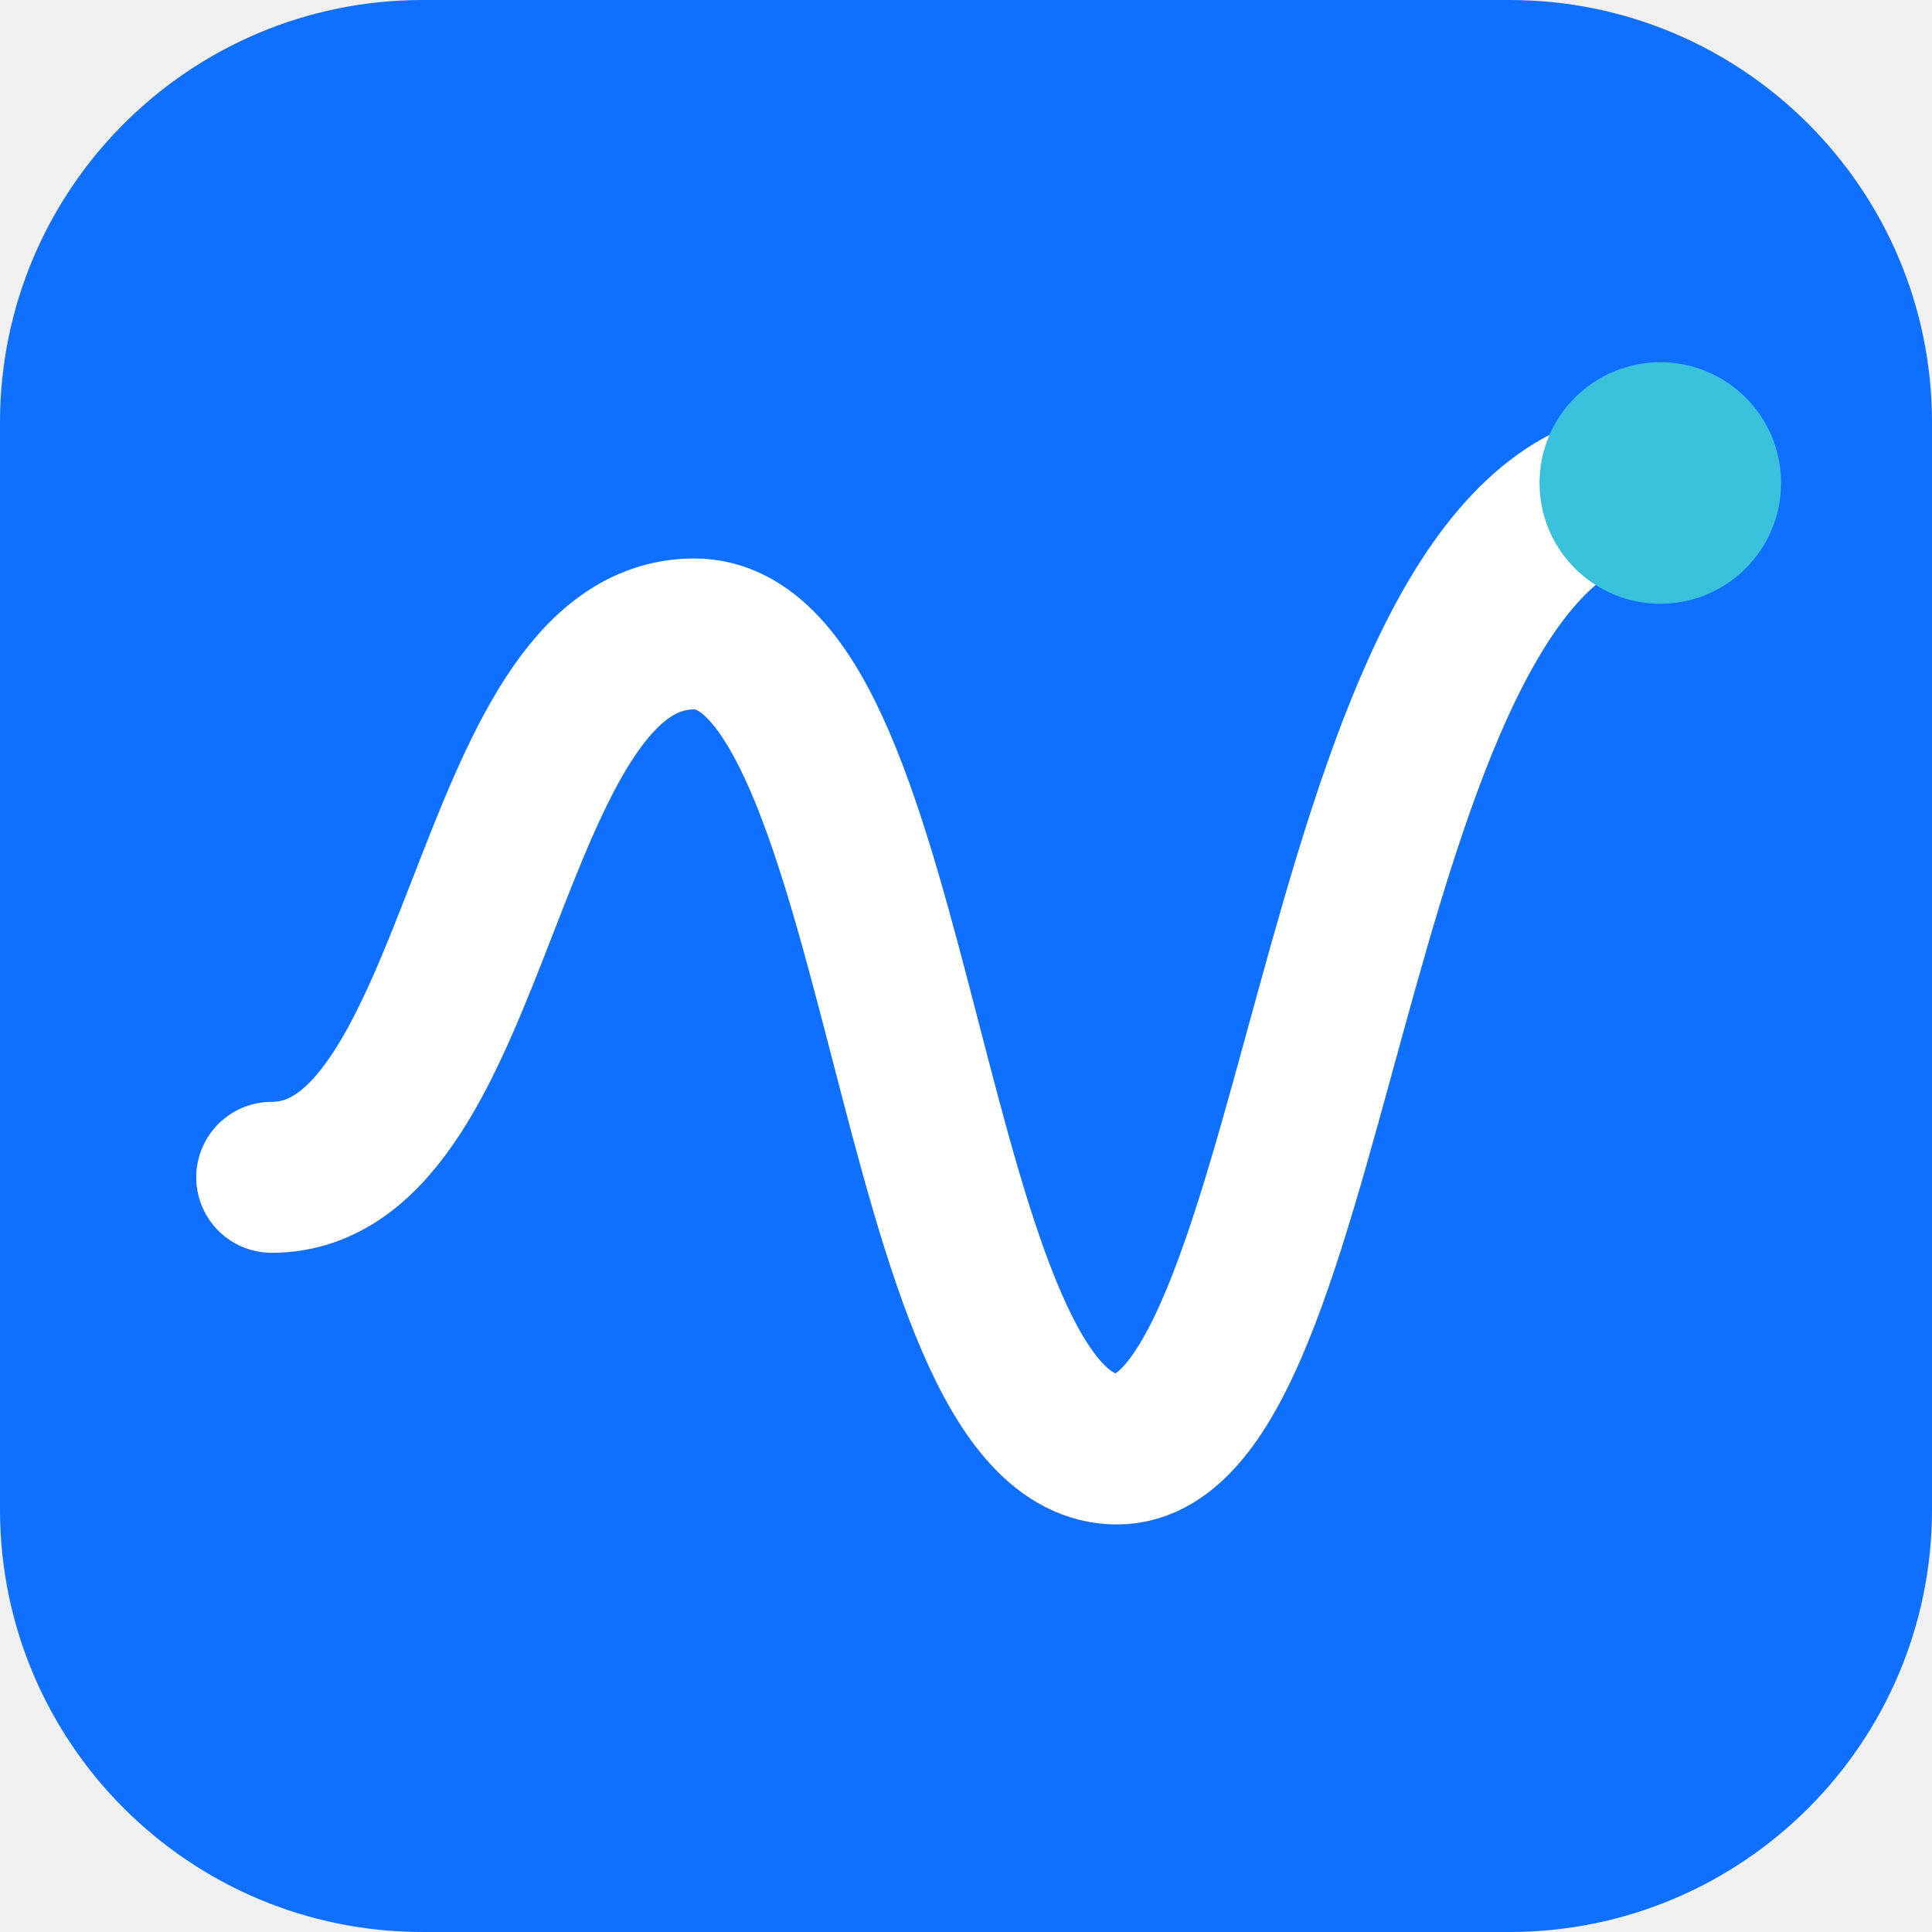
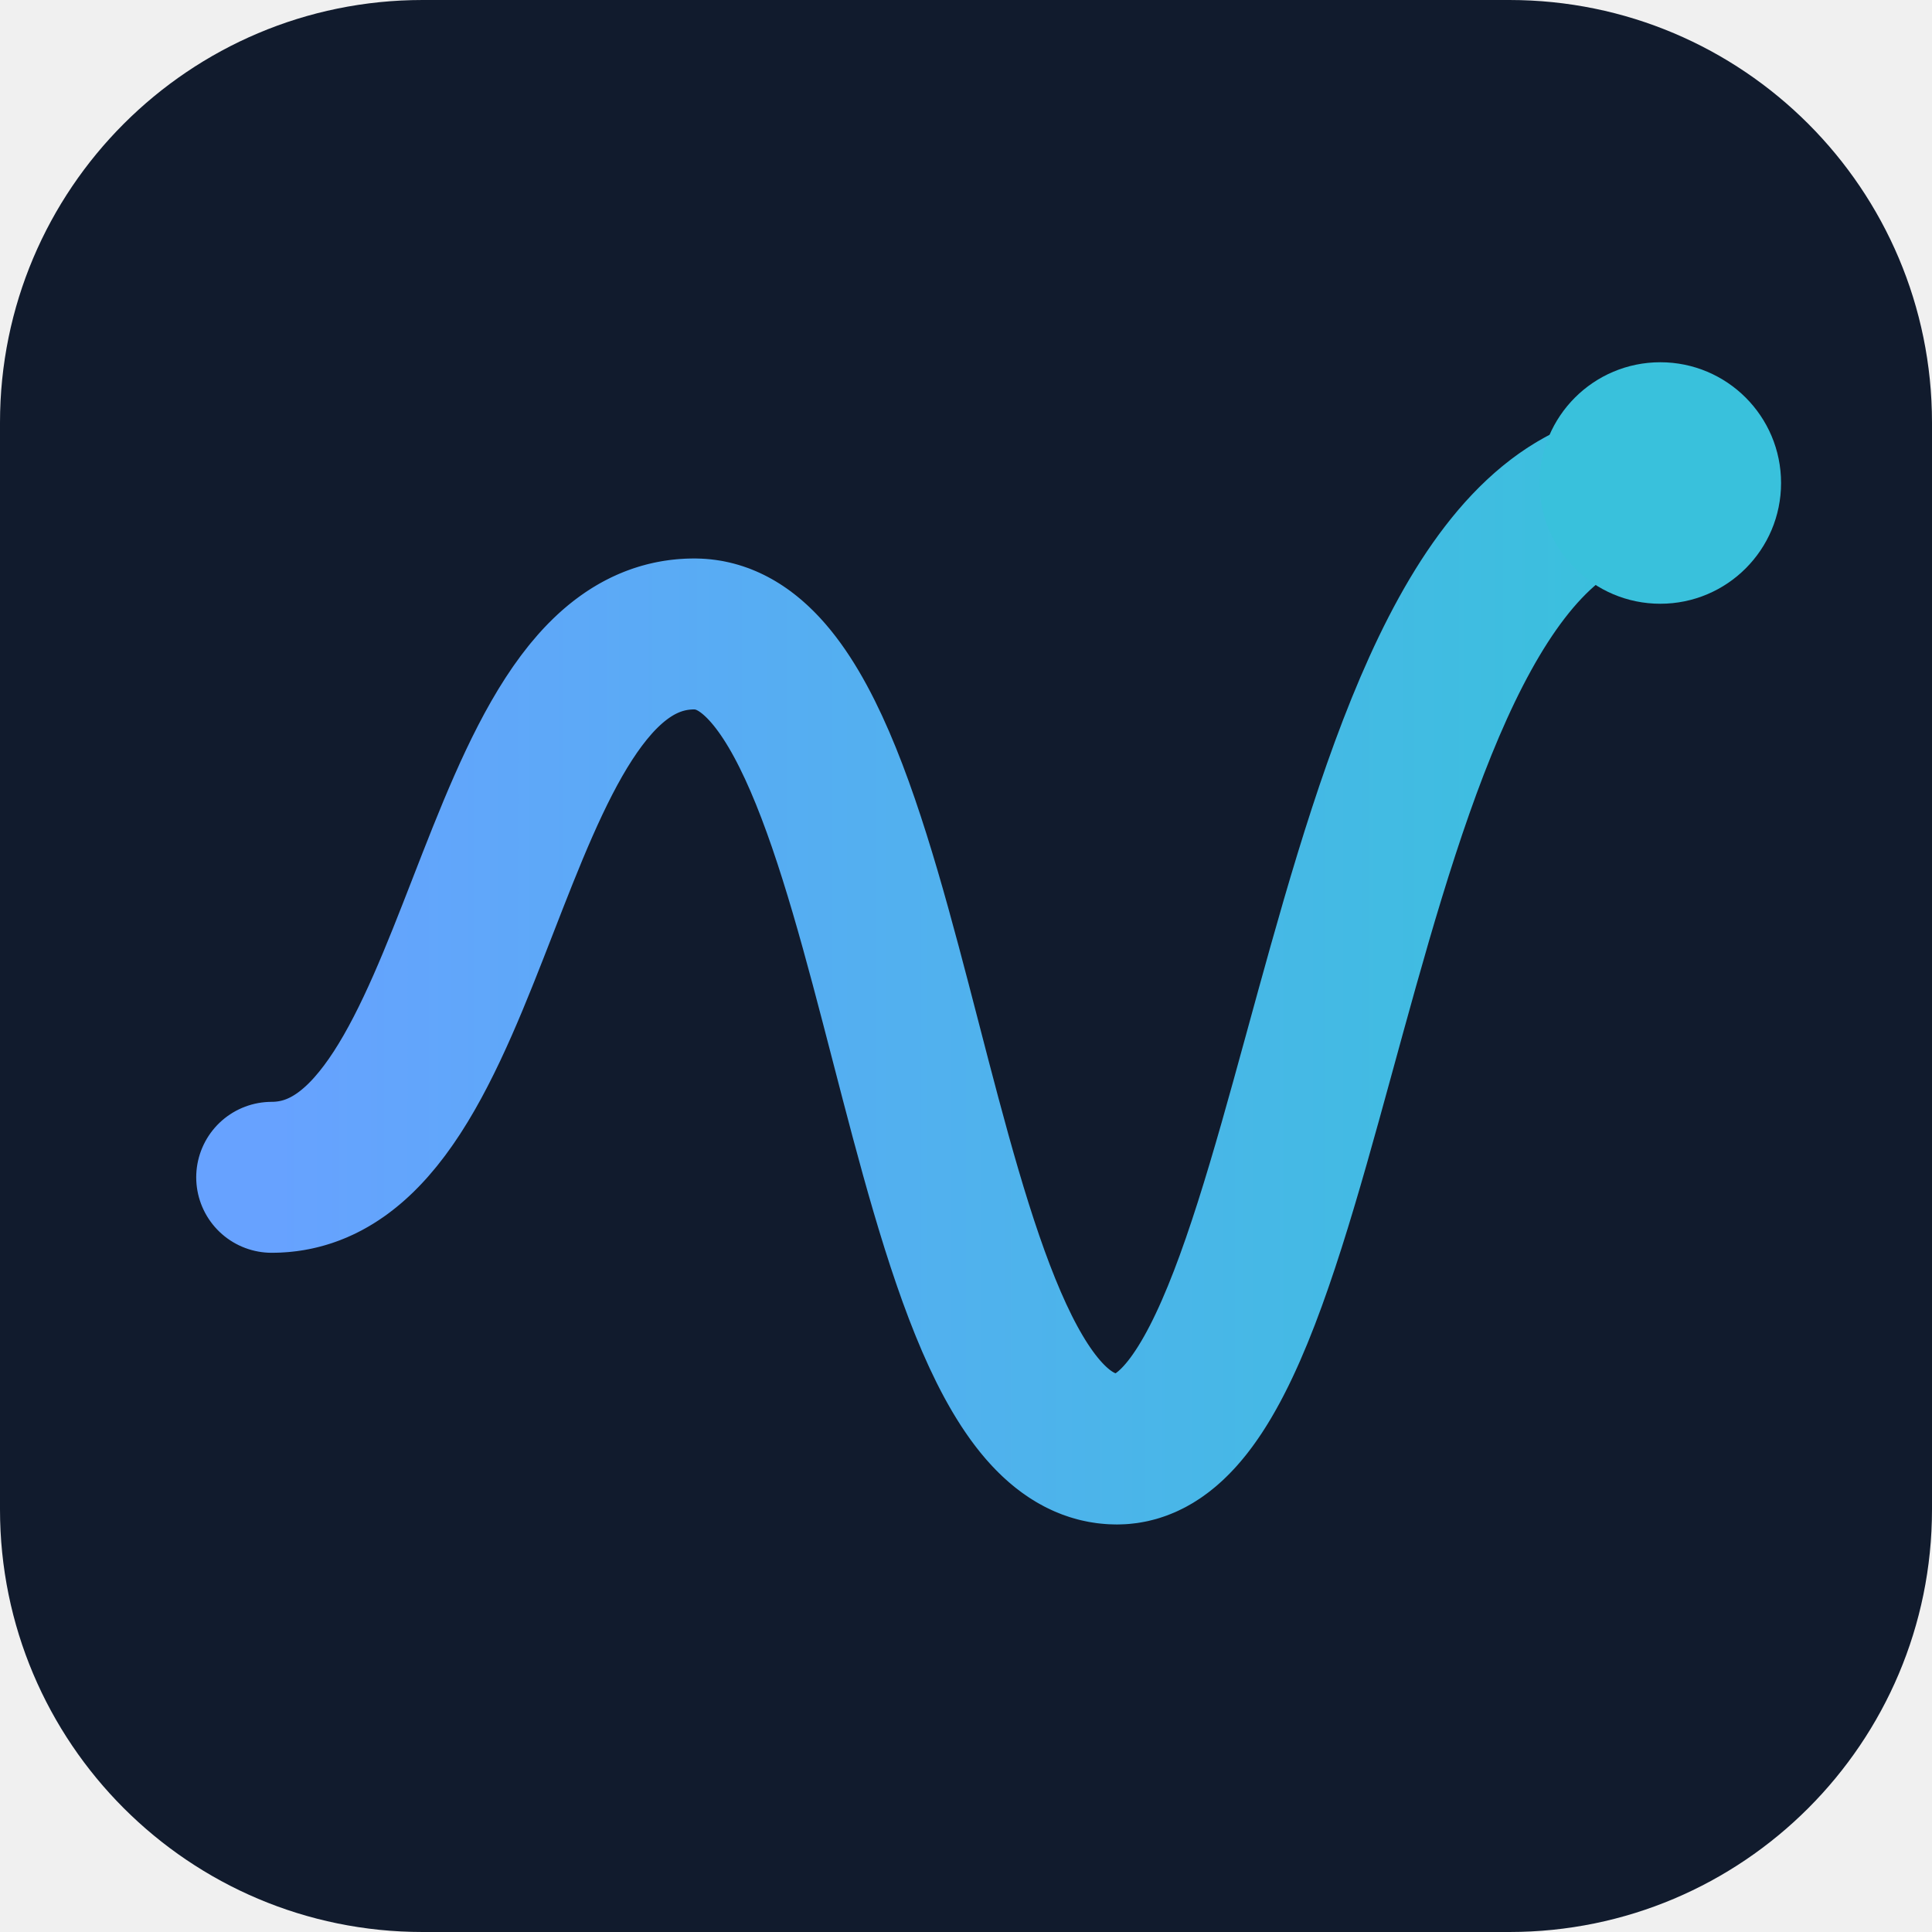
<svg xmlns="http://www.w3.org/2000/svg" viewBox="0 0 64 64" role="img" aria-label="OXY Trace Auditor">
-   <rect width="64" height="64" rx="14" fill="#0f6fff" />
-   <path d="M9 39c7 0 7-18 14-18s7 27 14 27 7-32 18-32" fill="none" stroke="#fff" stroke-width="5" stroke-linecap="round" stroke-linejoin="round" />
-   <circle cx="55" cy="16" r="4" fill="#39c1dc" />
+   <defs>
+     <linearGradient id="trace" x1="9" y1="32" x2="55" y2="32" gradientUnits="userSpaceOnUse">
+       <stop stop-color="#67a2ff" />
+       <stop offset="1" stop-color="#39c1dc" />
+     </linearGradient>
+   </defs>
+   <rect width="64" height="64" rx="14" fill="#111b2d" />
+   <path d="M9 39c7 0 7-18 14-18s7 27 14 27 7-32 18-32" fill="none" stroke="url(#trace)" stroke-width="5" stroke-linecap="round" stroke-linejoin="round" pathLength="100" stroke-dasharray="100">
+     <animate attributeName="stroke-dashoffset" values="100;0;0" keyTimes="0;.4;1" dur="5s" repeatCount="indefinite" />
+   </path>
+   <circle cx="55" cy="16" r="4" fill="#39c1dc">
+     <animate attributeName="opacity" values=".45;1;.45" dur="2.5s" repeatCount="indefinite" />
+   </circle>
</svg>
